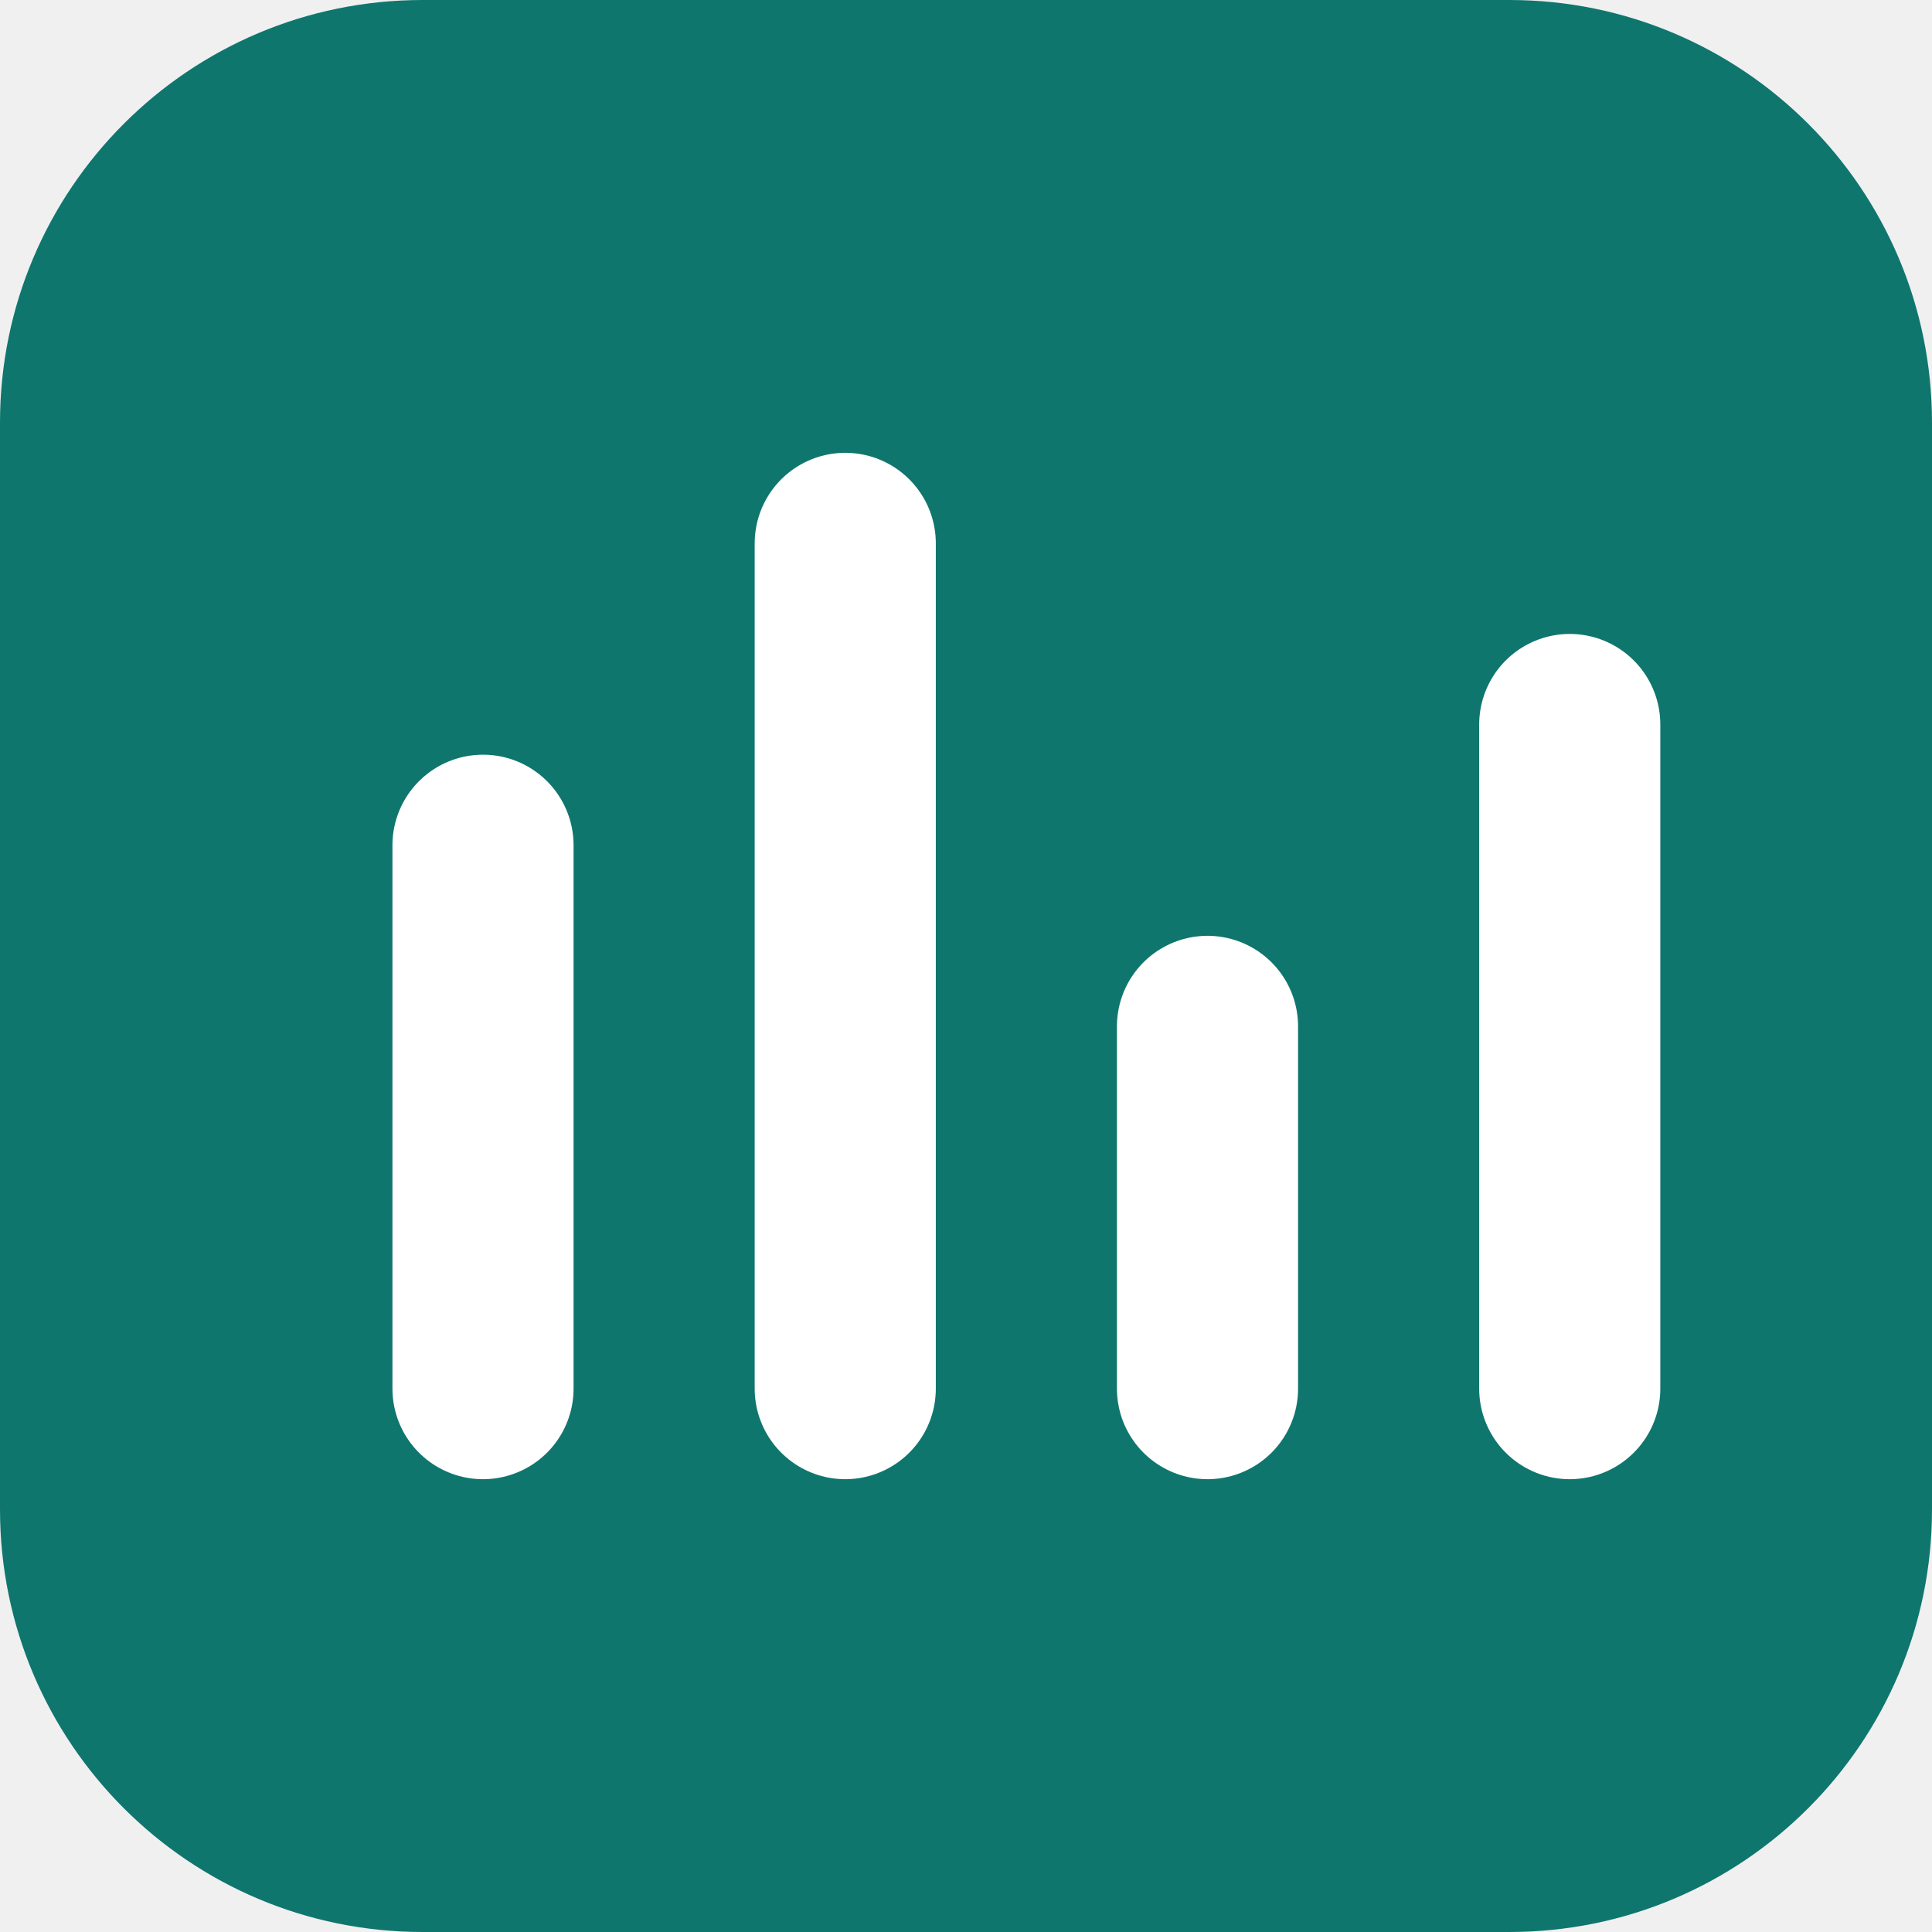
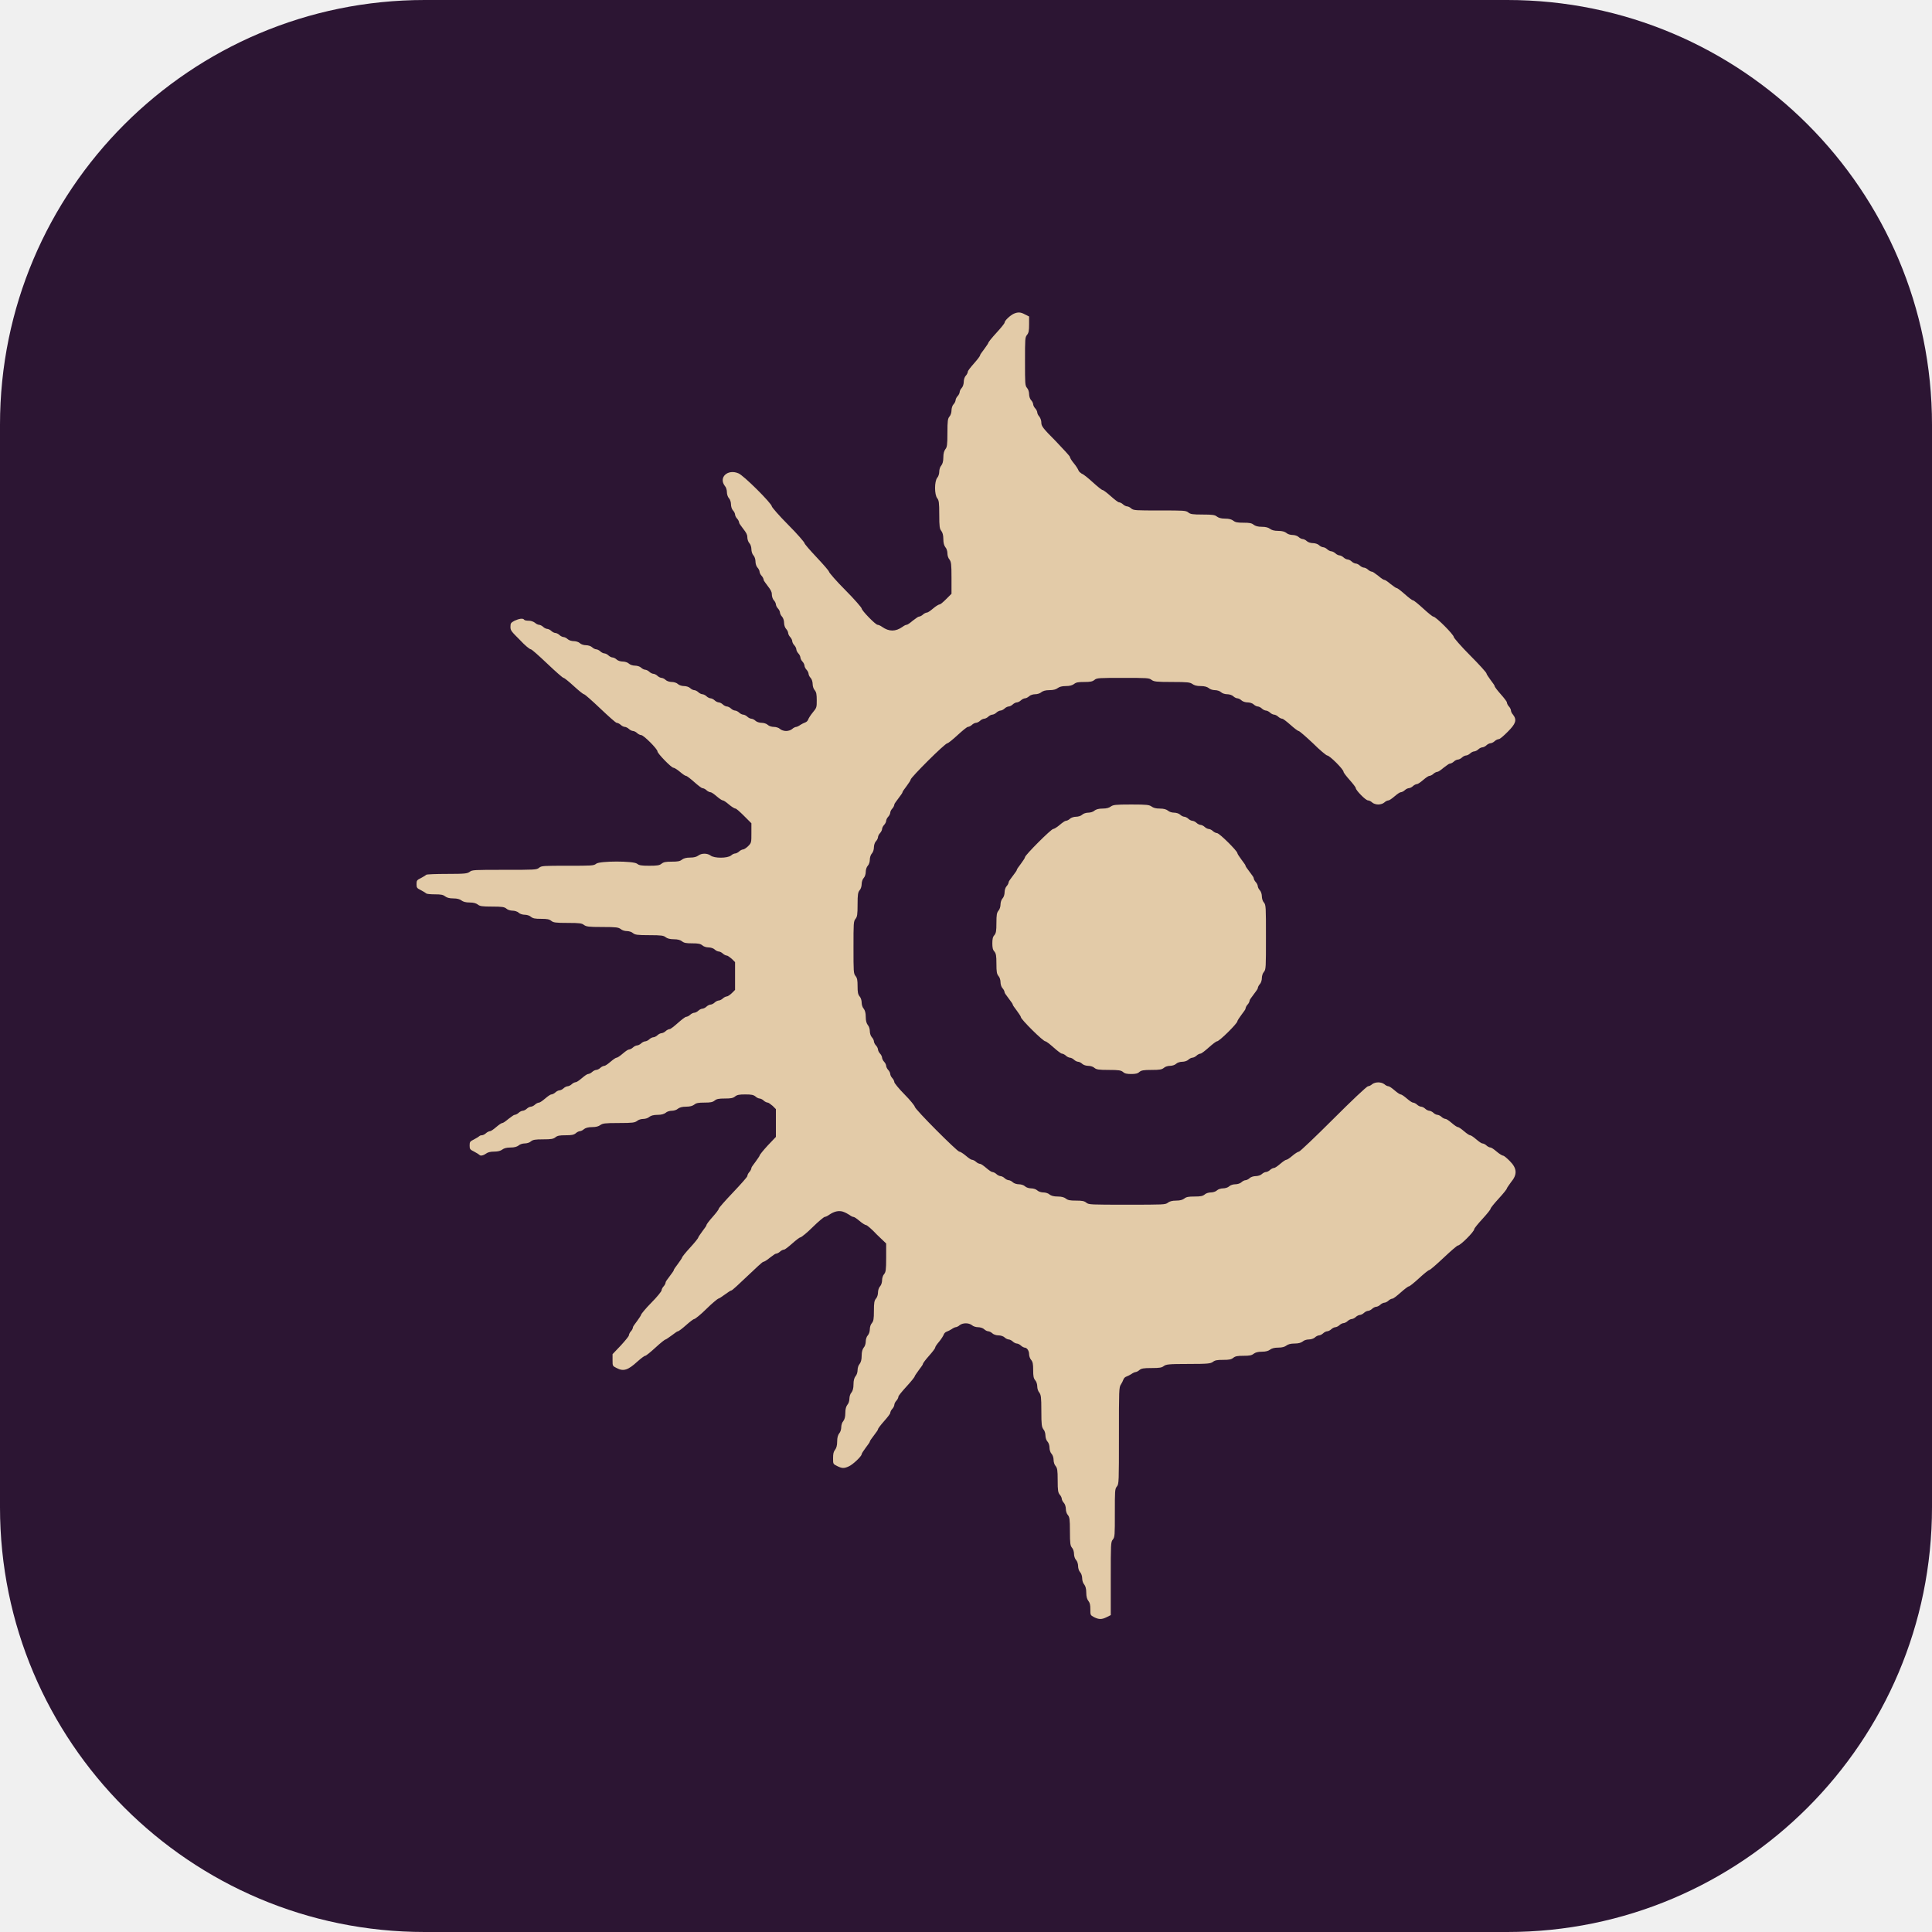
- <svg xmlns="http://www.w3.org/2000/svg" viewBox="0 0 32 32">
-   <rect width="32" height="32" rx="7" fill="#0f766e" />
-   <path d="M8 23V14M14 23V9M20 23v-6M26 23V12" stroke="#fff" stroke-width="3" stroke-linecap="round" />
+ <svg xmlns="http://www.w3.org/2000/svg" viewBox="357.0 204.0 473.1 473.1" role="img" aria-label="Yo Controlo">
+   <rect x="357.0" y="204.0" width="473.1" height="473.1" rx="104" fill="#2C1533" />
+   <path class="ojo" fill="#E3CBA8" fill-rule="evenodd" d="M624.9 600.0C624.0 599.5 624.0 599.5 624.0 598.1C624.0 597.0 623.9 596.5 623.5 596.0C623.2 595.6 623.0 595.0 623.0 594.0C623.0 593.0 622.8 592.4 622.5 592.0C622.2 591.7 622.0 591.0 622.0 590.5C622.0 590.0 621.8 589.3 621.5 589.0C621.2 588.7 621.0 588.0 621.0 587.5C621.0 587.0 620.8 586.3 620.5 586.0C620.2 585.7 620.0 585.0 620.0 584.5C620.0 584.0 619.8 583.3 619.5 583.0C619.1 582.5 619.0 582.0 619.0 579.0C619.0 576.0 618.9 575.5 618.5 575.0C618.2 574.7 618.0 574.0 618.0 573.5C618.0 573.0 617.8 572.3 617.5 572.0C617.2 571.7 617.0 571.2 617.0 571.0C617.0 570.8 616.8 570.3 616.5 570.0C616.1 569.5 616.0 569.0 616.0 566.5C616.0 564.0 615.9 563.5 615.5 563.0C615.2 562.7 615.0 562.0 615.0 561.5C615.0 561.0 614.8 560.3 614.5 560.0C614.2 559.7 614.0 559.0 614.0 558.5C614.0 558.0 613.8 557.3 613.5 557.0C613.2 556.7 613.0 556.0 613.0 555.5C613.0 555.0 612.8 554.3 612.5 554.0C612.1 553.4 612.0 553.0 612.0 549.5C612.0 546.0 611.9 545.6 611.5 545.0C611.2 544.7 611.0 544.0 611.0 543.5C611.0 543.0 610.8 542.3 610.5 542.0C610.1 541.5 610.0 541.0 610.0 539.5C610.0 538.0 609.9 537.5 609.5 537.0C609.2 536.7 609.0 536.0 609.0 535.6C609.0 534.8 608.5 534.0 607.9 534.0C607.8 534.0 607.3 533.8 607.0 533.5C606.7 533.2 606.2 533.0 606.0 533.0C605.8 533.0 605.3 532.8 605.0 532.5C604.7 532.2 604.2 532.0 604.0 532.0C603.8 532.0 603.3 531.8 603.0 531.5C602.7 531.2 602.0 531.0 601.5 531.0C601.0 531.0 600.3 530.8 600.0 530.5C599.7 530.2 599.2 530.0 599.0 530.0C598.8 530.0 598.3 529.8 598.0 529.5C597.7 529.2 597.0 529.0 596.5 529.0C596.0 529.0 595.3 528.8 595.0 528.5C594.2 527.9 592.8 527.9 592.0 528.5C591.7 528.8 591.2 529.0 591.0 529.0C590.9 529.0 590.4 529.2 590.0 529.5C589.7 529.7 589.1 530.0 588.8 530.1C588.5 530.2 588.2 530.5 588.1 530.8C588.0 531.1 587.5 531.9 587.0 532.5C586.4 533.2 586.0 533.8 586.0 534.0C586.0 534.2 585.3 535.1 584.5 536.0C583.7 536.9 583.0 537.8 583.0 538.0C583.0 538.2 582.5 538.8 582.0 539.5C581.5 540.2 581.0 540.9 581.0 541.0C581.0 541.2 580.1 542.3 579.0 543.5C577.9 544.7 577.0 545.8 577.0 546.0C577.0 546.2 576.8 546.7 576.5 547.0C576.2 547.3 576.0 547.8 576.0 548.0C576.0 548.2 575.8 548.7 575.5 549.0C575.2 549.3 575.0 549.8 575.0 550.0C575.0 550.2 574.3 551.1 573.5 552.0C572.7 552.9 572.0 553.8 572.0 554.0C572.0 554.2 571.5 554.8 571.0 555.5C570.5 556.2 570.0 556.8 570.0 557.0C570.0 557.2 569.5 557.8 569.0 558.5C568.5 559.2 568.0 559.9 568.0 560.1C568.0 560.6 565.8 562.7 564.8 563.1C563.7 563.6 563.2 563.6 562.0 563.0C561.0 562.5 561.0 562.5 561.0 561.1C561.0 560.0 561.1 559.5 561.5 559.0C561.8 558.6 562.0 558.0 562.0 557.0C562.0 556.0 562.2 555.4 562.5 555.0C562.8 554.7 563.0 554.0 563.0 553.5C563.0 553.0 563.2 552.3 563.5 552.0C563.8 551.6 564.0 551.0 564.0 550.0C564.0 549.0 564.2 548.4 564.5 548.0C564.8 547.7 565.0 547.0 565.0 546.5C565.0 546.0 565.2 545.3 565.5 545.0C565.8 544.6 566.0 544.0 566.0 543.0C566.0 542.0 566.2 541.4 566.5 541.0C566.8 540.7 567.0 540.0 567.0 539.5C567.0 539.0 567.2 538.3 567.5 538.0C567.8 537.6 568.0 537.0 568.0 536.0C568.0 535.0 568.2 534.4 568.5 534.0C568.8 533.7 569.0 533.0 569.0 532.5C569.0 532.0 569.2 531.3 569.5 531.0C569.8 530.7 570.0 530.0 570.0 529.5C570.0 529.0 570.2 528.3 570.5 528.0C570.9 527.5 571.0 527.0 571.0 525.0C571.0 523.0 571.1 522.5 571.5 522.0C571.8 521.7 572.0 521.0 572.0 520.5C572.0 520.0 572.2 519.3 572.5 519.0C572.8 518.7 573.0 518.0 573.0 517.5C573.0 517.0 573.2 516.3 573.5 516.0C573.9 515.5 574.0 515.0 574.0 512.0L574.0 508.5L571.7 506.3C570.5 505.0 569.3 504.0 569.1 504.0C568.9 504.0 568.2 503.6 567.5 503.0C566.8 502.4 566.2 502.0 566.0 502.0C565.8 502.0 565.4 501.8 565.0 501.5C564.7 501.3 564.0 500.9 563.4 500.7C562.4 500.4 561.3 500.6 560.0 501.5C559.6 501.8 559.1 502.0 558.9 502.0C558.8 502.0 557.4 503.1 556.0 504.5C554.6 505.9 553.2 507.0 553.0 507.0C552.8 507.0 551.9 507.7 551.0 508.5C550.1 509.3 549.2 510.0 549.0 510.0C548.8 510.0 548.3 510.2 548.0 510.5C547.7 510.8 547.2 511.0 547.0 511.0C546.8 511.0 546.2 511.5 545.5 512.0C544.8 512.6 544.1 513.0 543.9 513.0C543.7 513.0 542.0 514.6 540.0 516.5C538.0 518.4 536.3 520.0 536.1 520.0C535.9 520.0 535.2 520.5 534.5 521.0C533.8 521.5 533.1 522.0 532.9 522.0C532.8 522.0 531.4 523.1 530.0 524.5C528.6 525.9 527.2 527.0 527.0 527.0C526.8 527.0 525.9 527.7 525.0 528.5C524.1 529.3 523.2 530.0 523.0 530.0C522.8 530.0 522.2 530.5 521.5 531.0C520.8 531.5 520.1 532.0 520.0 532.0C519.8 532.0 518.7 532.9 517.5 534.0C516.3 535.1 515.2 536.0 515.0 536.0C514.8 536.0 514.0 536.6 513.1 537.4C510.8 539.5 509.7 539.9 508.0 539.0C507.0 538.5 507.0 538.5 507.0 537.1L507.0 535.6L509.0 533.5C510.1 532.3 511.0 531.2 511.0 531.0C511.0 530.8 511.2 530.3 511.5 530.0C511.8 529.7 512.0 529.2 512.0 529.0C512.0 528.8 512.5 528.2 513.0 527.5C513.5 526.8 514.0 526.1 514.0 525.9C514.0 525.8 515.1 524.4 516.5 523.0C517.9 521.6 519.0 520.2 519.0 520.0C519.0 519.8 519.2 519.3 519.5 519.0C519.8 518.7 520.0 518.2 520.0 518.0C520.0 517.8 520.5 517.2 521.0 516.5C521.5 515.8 522.0 515.2 522.0 515.0C522.0 514.8 522.5 514.2 523.0 513.5C523.5 512.8 524.0 512.1 524.0 512.0C524.0 511.8 524.9 510.7 526.0 509.5C527.1 508.3 528.0 507.2 528.0 507.0C528.0 506.9 528.5 506.2 529.0 505.5C529.5 504.8 530.0 504.2 530.0 504.0C530.0 503.8 530.7 502.9 531.5 502.0C532.3 501.1 533.0 500.2 533.0 500.0C533.0 499.8 534.6 498.0 536.5 496.0C538.4 494.0 540.0 492.2 540.0 492.0C540.0 491.8 540.2 491.3 540.5 491.0C540.8 490.7 541.0 490.2 541.0 490.0C541.0 489.8 541.5 489.2 542.0 488.5C542.5 487.8 543.0 487.1 543.0 487.0C543.0 486.8 543.9 485.7 545.0 484.5L547.0 482.4L547.0 479.0L547.0 475.6L546.2 474.8C545.7 474.4 545.2 474.0 545.0 474.0C544.8 474.0 544.3 473.8 544.0 473.5C543.7 473.2 543.2 473.0 543.0 473.0C542.8 473.0 542.3 472.8 542.0 472.5C541.5 472.1 541.0 472.0 539.5 472.0C538.0 472.0 537.5 472.1 537.0 472.5C536.5 472.9 536.0 473.0 534.5 473.0C533.0 473.0 532.5 473.1 532.0 473.5C531.5 473.9 531.0 474.0 529.5 474.0C528.0 474.0 527.5 474.1 527.0 474.5C526.6 474.8 526.0 475.0 525.0 475.0C524.0 475.0 523.4 475.2 523.0 475.5C522.7 475.8 522.0 476.0 521.5 476.0C521.0 476.0 520.3 476.2 520.0 476.5C519.6 476.8 519.0 477.0 518.0 477.0C517.0 477.0 516.4 477.2 516.0 477.5C515.7 477.8 515.0 478.0 514.5 478.0C514.0 478.0 513.3 478.2 513.0 478.5C512.4 478.9 512.0 479.0 508.5 479.0C505.0 479.0 504.6 479.1 504.0 479.5C503.6 479.8 503.0 480.0 502.0 480.0C501.0 480.0 500.4 480.2 500.0 480.5C499.7 480.8 499.2 481.0 499.0 481.0C498.8 481.0 498.3 481.2 498.0 481.5C497.5 481.9 497.0 482.0 495.5 482.0C494.0 482.0 493.5 482.1 493.0 482.5C492.5 482.9 492.0 483.0 490.0 483.0C488.0 483.0 487.5 483.1 487.0 483.5C486.7 483.8 486.0 484.0 485.5 484.0C485.0 484.0 484.3 484.2 484.0 484.5C483.6 484.8 483.0 485.0 482.0 485.0C481.0 485.0 480.4 485.2 480.0 485.5C479.6 485.8 479.0 486.0 478.0 486.0C477.0 486.0 476.4 486.2 476.0 486.5C475.3 487.0 474.6 487.1 474.4 486.8C474.3 486.7 473.7 486.3 473.1 486.0C472.1 485.5 472.0 485.4 472.0 484.5C472.0 483.6 472.1 483.5 473.1 483.0C473.7 482.7 474.3 482.3 474.4 482.2C474.5 482.1 474.7 482.0 475.0 482.0C475.2 482.0 475.7 481.8 476.0 481.5C476.3 481.2 476.8 481.0 477.0 481.0C477.2 481.0 477.8 480.6 478.5 480.0C479.2 479.4 479.8 479.0 480.0 479.0C480.2 479.0 480.8 478.6 481.5 478.0C482.2 477.5 482.8 477.0 483.0 477.0C483.2 477.0 483.7 476.8 484.0 476.5C484.3 476.2 484.8 476.0 485.0 476.0C485.2 476.0 485.7 475.8 486.0 475.5C486.3 475.2 486.8 475.0 487.0 475.0C487.2 475.0 487.7 474.8 488.0 474.5C488.3 474.2 488.8 474.0 489.0 474.0C489.2 474.0 489.8 473.6 490.5 473.0C491.2 472.4 491.8 472.0 492.0 472.0C492.2 472.0 492.7 471.8 493.0 471.5C493.3 471.2 493.8 471.0 494.0 471.0C494.2 471.0 494.7 470.8 495.0 470.5C495.3 470.2 495.8 470.0 496.0 470.0C496.2 470.0 496.7 469.8 497.0 469.5C497.3 469.2 497.8 469.0 498.0 469.0C498.2 469.0 498.8 468.6 499.5 468.0C500.2 467.4 500.8 467.0 501.0 467.0C501.2 467.0 501.7 466.8 502.0 466.5C502.3 466.2 502.8 466.0 503.0 466.0C503.2 466.0 503.7 465.8 504.0 465.5C504.3 465.2 504.8 465.0 505.0 465.0C505.2 465.0 505.8 464.6 506.5 464.0C507.2 463.4 507.8 463.0 508.0 463.0C508.2 463.0 508.8 462.6 509.5 462.0C510.2 461.4 510.8 461.0 511.0 461.0C511.2 461.0 511.7 460.8 512.0 460.5C512.3 460.2 512.8 460.0 513.0 460.0C513.2 460.0 513.7 459.8 514.0 459.5C514.3 459.2 514.8 459.0 515.0 459.0C515.2 459.0 515.7 458.8 516.0 458.5C516.3 458.2 516.8 458.0 517.0 458.0C517.2 458.0 517.7 457.8 518.0 457.5C518.3 457.2 518.8 457.0 519.0 457.0C519.2 457.0 519.7 456.8 520.0 456.5C520.3 456.2 520.8 456.0 521.0 456.0C521.2 456.0 522.1 455.3 523.0 454.5C523.9 453.7 524.8 453.0 525.0 453.0C525.2 453.0 525.7 452.8 526.0 452.5C526.3 452.2 526.8 452.0 527.0 452.0C527.2 452.0 527.7 451.8 528.0 451.5C528.3 451.2 528.8 451.0 529.0 451.0C529.2 451.0 529.7 450.8 530.0 450.5C530.3 450.2 530.8 450.0 531.0 450.0C531.2 450.0 531.7 449.8 532.0 449.5C532.3 449.2 532.8 449.0 533.0 449.0C533.2 449.0 533.7 448.8 534.0 448.5C534.3 448.2 534.8 448.0 535.0 448.0C535.2 448.0 535.8 447.6 536.2 447.2L537.0 446.4L537.0 443.0L537.0 439.6L536.2 438.8C535.7 438.4 535.2 438.0 535.0 438.0C534.8 438.0 534.3 437.8 534.0 437.5C533.7 437.2 533.2 437.0 533.0 437.0C532.8 437.0 532.3 436.8 532.0 436.5C531.7 436.2 531.0 436.0 530.5 436.0C530.0 436.0 529.3 435.8 529.0 435.5C528.5 435.1 528.0 435.0 526.5 435.0C525.0 435.0 524.5 434.9 524.0 434.5C523.6 434.2 523.0 434.0 522.0 434.0C521.0 434.0 520.4 433.8 520.0 433.5C519.5 433.1 519.0 433.0 516.0 433.0C513.0 433.0 512.5 432.9 512.0 432.5C511.7 432.2 511.0 432.0 510.5 432.0C510.0 432.0 509.3 431.8 509.0 431.5C508.4 431.1 508.0 431.0 504.5 431.0C501.0 431.0 500.6 430.9 500.0 430.5C499.5 430.1 499.0 430.0 496.0 430.0C493.0 430.0 492.5 429.9 492.0 429.5C491.5 429.1 491.0 429.0 489.5 429.0C488.0 429.0 487.5 428.9 487.0 428.5C486.7 428.2 486.0 428.0 485.5 428.0C485.0 428.0 484.3 427.8 484.0 427.5C483.7 427.2 483.0 427.0 482.5 427.0C482.0 427.0 481.3 426.8 481.0 426.5C480.5 426.1 480.0 426.0 477.5 426.0C475.0 426.0 474.5 425.9 474.0 425.5C473.6 425.2 473.0 425.0 472.0 425.0C471.0 425.0 470.4 424.8 470.0 424.5C469.6 424.2 469.0 424.0 468.0 424.0C467.0 424.0 466.4 423.8 466.0 423.5C465.5 423.1 465.0 423.0 463.5 423.0C462.4 423.0 461.5 422.9 461.4 422.8C461.3 422.7 460.7 422.3 460.1 422.0C459.1 421.5 459.0 421.4 459.0 420.5C459.0 419.6 459.1 419.5 460.1 419.0C460.7 418.7 461.3 418.3 461.4 418.2C461.5 418.1 463.7 418.0 466.5 418.0C471.0 418.0 471.4 417.9 472.0 417.5C472.6 417.0 473.1 417.0 480.5 417.0C487.9 417.0 488.4 417.0 489.0 416.5C489.6 416.0 490.1 416.0 496.0 416.0C501.9 416.0 502.4 416.0 503.0 415.5C503.9 414.8 512.1 414.8 513.0 415.5C513.5 415.9 514.0 416.0 516.0 416.0C518.0 416.0 518.5 415.9 519.0 415.5C519.5 415.1 520.0 415.0 521.5 415.0C523.0 415.0 523.5 414.9 524.0 414.5C524.4 414.2 525.0 414.0 526.0 414.0C527.0 414.0 527.6 413.8 528.0 413.5C528.8 412.9 530.2 412.9 531.0 413.5C531.9 414.2 535.1 414.2 536.0 413.5C536.3 413.2 536.8 413.0 537.0 413.0C537.2 413.0 537.7 412.8 538.0 412.5C538.3 412.2 538.8 412.0 539.0 412.0C539.2 412.0 539.8 411.6 540.2 411.2C541.0 410.4 541.0 410.3 541.0 408.0L541.0 405.6L539.2 403.8C538.2 402.8 537.3 402.0 537.1 402.0C536.9 402.0 536.2 401.6 535.5 401.0C534.8 400.4 534.2 400.0 534.0 400.0C533.8 400.0 533.2 399.6 532.5 399.0C531.8 398.4 531.2 398.0 531.0 398.0C530.8 398.0 530.3 397.8 530.0 397.5C529.7 397.2 529.2 397.0 529.0 397.0C528.8 397.0 527.9 396.3 527.0 395.5C526.1 394.7 525.2 394.0 525.0 394.0C524.8 394.0 524.2 393.6 523.5 393.0C522.8 392.4 522.1 392.0 521.9 392.0C521.4 392.0 518.0 388.5 518.0 388.0C518.0 387.4 514.6 384.0 514.0 384.0C513.8 384.0 513.3 383.8 513.0 383.5C512.7 383.2 512.2 383.0 512.0 383.0C511.8 383.0 511.3 382.8 511.0 382.5C510.7 382.2 510.2 382.0 510.0 382.0C509.8 382.0 509.3 381.8 509.0 381.5C508.7 381.2 508.2 381.0 508.0 381.0C507.8 381.0 506.0 379.4 504.0 377.5C502.0 375.6 500.2 374.0 500.0 374.0C499.8 374.0 498.7 373.1 497.5 372.0C496.3 370.9 495.2 370.0 495.0 370.0C494.8 370.0 493.0 368.4 491.0 366.5C489.0 364.6 487.2 363.0 487.0 363.0C486.7 363.0 485.5 362.0 484.3 360.7C482.2 358.6 482.0 358.4 482.0 357.5C482.0 356.6 482.1 356.5 483.0 356.0C484.1 355.5 485.1 355.3 485.4 355.8C485.5 355.9 485.9 356.0 486.5 356.0C487.0 356.0 487.6 356.2 488.0 356.5C488.3 356.8 488.8 357.0 489.0 357.0C489.2 357.0 489.7 357.2 490.0 357.5C490.3 357.8 490.8 358.0 491.0 358.0C491.2 358.0 491.7 358.2 492.0 358.5C492.3 358.8 492.8 359.0 493.0 359.0C493.2 359.0 493.7 359.2 494.0 359.5C494.3 359.8 494.8 360.0 495.0 360.0C495.2 360.0 495.7 360.2 496.0 360.5C496.3 360.8 497.0 361.0 497.5 361.0C498.0 361.0 498.7 361.2 499.0 361.5C499.3 361.8 500.0 362.0 500.5 362.0C501.0 362.0 501.7 362.2 502.0 362.5C502.3 362.8 502.8 363.0 503.0 363.0C503.2 363.0 503.7 363.2 504.0 363.5C504.3 363.8 504.8 364.0 505.0 364.0C505.2 364.0 505.7 364.2 506.0 364.5C506.3 364.8 506.8 365.0 507.0 365.0C507.2 365.0 507.7 365.2 508.0 365.5C508.3 365.8 509.0 366.0 509.5 366.0C510.0 366.0 510.7 366.2 511.0 366.5C511.3 366.8 512.0 367.0 512.5 367.0C513.0 367.0 513.7 367.2 514.0 367.5C514.3 367.8 514.8 368.0 515.0 368.0C515.2 368.0 515.7 368.2 516.0 368.5C516.3 368.8 516.8 369.0 517.0 369.0C517.2 369.0 517.7 369.2 518.0 369.5C518.3 369.8 518.8 370.0 519.0 370.0C519.2 370.0 519.7 370.2 520.0 370.5C520.3 370.8 521.0 371.0 521.5 371.0C522.0 371.0 522.7 371.2 523.0 371.5C523.3 371.8 524.0 372.0 524.5 372.0C525.0 372.0 525.7 372.2 526.0 372.5C526.3 372.8 526.8 373.0 527.0 373.0C527.2 373.0 527.7 373.2 528.0 373.5C528.3 373.8 528.8 374.0 529.0 374.0C529.2 374.0 529.7 374.2 530.0 374.5C530.3 374.8 530.8 375.0 531.0 375.0C531.2 375.0 531.7 375.2 532.0 375.5C532.3 375.8 532.8 376.0 533.0 376.0C533.2 376.0 533.7 376.2 534.0 376.5C534.3 376.8 534.8 377.0 535.0 377.0C535.2 377.0 535.7 377.2 536.0 377.5C536.3 377.8 536.8 378.0 537.0 378.0C537.2 378.0 537.7 378.2 538.0 378.5C538.3 378.8 538.8 379.0 539.0 379.0C539.2 379.0 539.7 379.2 540.0 379.5C540.3 379.8 540.8 380.0 541.0 380.0C541.2 380.0 541.7 380.2 542.0 380.5C542.3 380.8 543.0 381.0 543.5 381.0C544.0 381.0 544.7 381.2 545.0 381.5C545.3 381.8 546.0 382.0 546.5 382.0C547.0 382.0 547.7 382.2 548.0 382.5C548.3 382.8 549.0 383.0 549.5 383.0C550.0 383.0 550.7 382.8 551.0 382.5C551.3 382.2 551.8 382.0 552.0 382.0C552.1 382.0 552.6 381.8 553.0 381.5C553.3 381.3 553.9 381.0 554.2 380.9C554.5 380.8 554.8 380.5 554.9 380.2C555.0 379.9 555.5 379.1 556.0 378.5C557.0 377.3 557.0 377.2 557.0 375.5C557.0 374.0 556.9 373.5 556.5 373.0C556.2 372.7 556.0 372.0 556.0 371.5C556.0 371.0 555.8 370.3 555.5 370.0C555.2 369.7 555.0 369.2 555.0 369.0C555.0 368.8 554.8 368.3 554.5 368.0C554.2 367.7 554.0 367.2 554.0 367.0C554.0 366.8 553.8 366.3 553.5 366.0C553.2 365.7 553.0 365.2 553.0 365.0C553.0 364.8 552.8 364.3 552.5 364.0C552.2 363.7 552.0 363.2 552.0 363.0C552.0 362.8 551.8 362.3 551.5 362.0C551.2 361.7 551.0 361.2 551.0 361.0C551.0 360.8 550.8 360.3 550.5 360.0C550.2 359.7 550.0 359.2 550.0 359.0C550.0 358.8 549.8 358.3 549.5 358.0C549.2 357.7 549.0 357.0 549.0 356.5C549.0 356.0 548.8 355.3 548.5 355.0C548.2 354.7 548.0 354.2 548.0 354.0C548.0 353.8 547.8 353.3 547.5 353.0C547.2 352.7 547.0 352.2 547.0 352.0C547.0 351.8 546.8 351.3 546.5 351.0C546.2 350.7 546.0 350.0 546.0 349.5C546.0 348.9 545.7 348.4 545.0 347.5C544.5 346.8 544.0 346.2 544.0 346.0C544.0 345.8 543.8 345.3 543.5 345.0C543.2 344.7 543.0 344.2 543.0 344.0C543.0 343.8 542.8 343.3 542.5 343.0C542.2 342.7 542.0 342.0 542.0 341.5C542.0 341.0 541.8 340.3 541.5 340.0C541.2 339.7 541.0 339.0 541.0 338.5C541.0 338.0 540.8 337.3 540.5 337.0C540.2 336.7 540.0 336.0 540.0 335.5C540.0 334.9 539.7 334.4 539.0 333.5C538.5 332.8 538.0 332.2 538.0 332.0C538.0 331.8 537.8 331.3 537.5 331.0C537.2 330.7 537.0 330.2 537.0 330.0C537.0 329.8 536.8 329.3 536.5 329.0C536.2 328.7 536.0 328.0 536.0 327.5C536.0 327.0 535.8 326.3 535.5 326.0C535.2 325.7 535.0 325.0 535.0 324.5C535.0 324.0 534.8 323.3 534.5 323.0C532.9 320.9 535.2 318.8 537.8 319.9C539.0 320.3 546.0 327.3 546.0 328.0C546.0 328.2 547.8 330.3 550.0 332.5C552.2 334.7 554.0 336.8 554.0 337.0C554.0 337.2 555.4 338.8 557.0 340.5C558.6 342.2 560.0 343.8 560.0 344.0C560.0 344.2 561.8 346.3 564.0 348.5C566.2 350.7 568.0 352.8 568.0 353.0C568.0 353.5 571.4 357.0 571.9 357.0C572.1 357.0 572.6 357.2 573.0 357.5C574.7 358.7 576.3 358.7 578.0 357.5C578.4 357.2 578.8 357.0 579.0 357.0C579.2 357.0 579.8 356.6 580.5 356.0C581.2 355.5 581.8 355.0 582.0 355.0C582.2 355.0 582.7 354.8 583.0 354.5C583.3 354.2 583.8 354.0 584.0 354.0C584.2 354.0 584.8 353.6 585.5 353.0C586.2 352.4 586.9 352.0 587.1 352.0C587.3 352.0 588.0 351.4 588.7 350.7L590.0 349.4L590.0 345.5C590.0 342.0 589.9 341.6 589.5 341.0C589.2 340.7 589.0 340.0 589.0 339.5C589.0 339.0 588.8 338.3 588.5 338.0C588.2 337.6 588.0 337.0 588.0 336.0C588.0 335.0 587.8 334.4 587.5 334.0C587.1 333.5 587.0 333.0 587.0 330.0C587.0 327.0 586.9 326.5 586.5 326.0C585.8 325.1 585.8 321.9 586.5 321.0C586.8 320.7 587.0 320.0 587.0 319.5C587.0 319.0 587.2 318.3 587.5 318.0C587.8 317.6 588.0 317.0 588.0 316.0C588.0 315.0 588.2 314.4 588.5 314.0C588.9 313.5 589.0 313.0 589.0 310.0C589.0 307.0 589.1 306.5 589.5 306.0C589.8 305.7 590.0 305.0 590.0 304.5C590.0 304.0 590.2 303.3 590.5 303.0C590.8 302.7 591.0 302.2 591.0 302.0C591.0 301.8 591.2 301.3 591.5 301.0C591.8 300.7 592.0 300.2 592.0 300.0C592.0 299.8 592.2 299.3 592.5 299.0C592.8 298.7 593.0 298.0 593.0 297.5C593.0 297.0 593.2 296.3 593.5 296.0C593.8 295.7 594.0 295.2 594.0 295.0C594.0 294.8 594.7 293.9 595.5 293.0C596.3 292.1 597.0 291.2 597.0 291.0C597.0 290.8 597.5 290.2 598.0 289.5C598.5 288.8 599.0 288.1 599.0 288.0C599.0 287.8 599.9 286.7 601.0 285.5C602.1 284.3 603.0 283.2 603.0 283.0C603.0 282.5 604.4 281.2 605.3 280.8C606.3 280.4 606.9 280.4 608.0 281.0L609.0 281.5L609.0 283.4C609.0 285.0 608.9 285.5 608.5 286.0C608.0 286.6 608.0 287.0 608.0 292.5C608.0 298.0 608.0 298.4 608.5 299.0C608.8 299.3 609.0 300.0 609.0 300.5C609.0 301.0 609.2 301.7 609.5 302.0C609.8 302.3 610.0 302.8 610.0 303.0C610.0 303.2 610.2 303.7 610.5 304.0C610.8 304.3 611.0 304.8 611.0 305.0C611.0 305.2 611.2 305.7 611.5 306.0C611.8 306.4 612.0 307.0 612.0 307.5C612.0 308.3 612.3 308.8 615.5 312.0C617.4 314.0 619.0 315.7 619.0 315.9C619.0 316.1 619.4 316.8 620.0 317.5C620.5 318.1 621.0 318.9 621.1 319.2C621.2 319.5 621.6 319.8 621.9 320.0C622.3 320.1 623.5 321.1 624.6 322.1C625.7 323.1 626.8 324.0 627.0 324.0C627.2 324.0 628.1 324.7 629.0 325.5C629.9 326.3 630.8 327.0 631.0 327.0C631.2 327.0 631.7 327.2 632.0 327.5C632.3 327.8 632.8 328.0 633.0 328.0C633.2 328.0 633.7 328.2 634.0 328.5C634.6 329.0 635.1 329.0 641.0 329.0C646.9 329.0 647.4 329.0 648.0 329.5C648.5 329.9 649.0 330.0 651.5 330.0C654.0 330.0 654.5 330.1 655.0 330.5C655.4 330.8 656.0 331.0 657.0 331.0C658.0 331.0 658.6 331.2 659.0 331.5C659.5 331.9 660.0 332.0 661.5 332.0C663.0 332.0 663.5 332.1 664.0 332.5C664.4 332.8 665.0 333.0 666.0 333.0C667.0 333.0 667.6 333.2 668.0 333.5C668.4 333.8 669.0 334.0 670.0 334.0C671.0 334.0 671.6 334.2 672.0 334.5C672.3 334.8 673.0 335.0 673.5 335.0C674.0 335.0 674.7 335.2 675.0 335.5C675.3 335.8 675.8 336.0 676.0 336.0C676.2 336.0 676.7 336.2 677.0 336.5C677.3 336.8 678.0 337.0 678.5 337.0C679.0 337.0 679.7 337.2 680.0 337.5C680.3 337.8 680.8 338.0 681.0 338.0C681.2 338.0 681.7 338.2 682.0 338.5C682.3 338.8 682.8 339.0 683.0 339.0C683.2 339.0 683.7 339.2 684.0 339.5C684.3 339.8 684.8 340.0 685.0 340.0C685.2 340.0 685.7 340.2 686.0 340.5C686.3 340.8 686.8 341.0 687.0 341.0C687.2 341.0 687.7 341.2 688.0 341.5C688.3 341.8 688.8 342.0 689.0 342.0C689.2 342.0 689.7 342.2 690.0 342.5C690.3 342.8 690.8 343.0 691.0 343.0C691.2 343.0 691.7 343.2 692.0 343.5C692.3 343.8 692.8 344.0 693.0 344.0C693.2 344.0 693.8 344.5 694.5 345.0C695.2 345.6 695.8 346.0 696.0 346.0C696.2 346.0 696.8 346.4 697.5 347.0C698.2 347.5 698.8 348.0 699.0 348.0C699.2 348.0 700.1 348.7 701.0 349.5C701.9 350.3 702.8 351.0 703.0 351.0C703.2 351.0 704.3 351.9 705.5 353.0C706.7 354.1 707.8 355.0 708.0 355.0C708.6 355.0 713.0 359.4 713.0 360.0C713.0 360.2 714.8 362.3 717.0 364.5C719.2 366.7 721.0 368.7 721.0 368.9C721.0 369.1 721.5 369.8 722.0 370.5C722.5 371.2 723.0 371.8 723.0 372.0C723.0 372.2 723.7 373.1 724.5 374.0C725.3 374.9 726.0 375.8 726.0 376.0C726.0 376.2 726.2 376.7 726.5 377.0C726.8 377.3 727.0 377.8 727.0 378.0C727.0 378.2 727.2 378.7 727.5 379.0C728.5 380.3 728.2 381.2 726.2 383.2C725.2 384.2 724.3 385.0 724.0 385.0C723.8 385.0 723.3 385.2 723.0 385.5C722.7 385.8 722.2 386.0 722.0 386.0C721.8 386.0 721.3 386.2 721.0 386.5C720.7 386.8 720.2 387.0 720.0 387.0C719.8 387.0 719.3 387.2 719.0 387.5C718.7 387.8 718.2 388.0 718.0 388.0C717.8 388.0 717.3 388.2 717.0 388.5C716.7 388.8 716.2 389.0 716.0 389.0C715.8 389.0 715.3 389.2 715.0 389.5C714.7 389.8 714.2 390.0 714.0 390.0C713.8 390.0 713.3 390.2 713.0 390.5C712.7 390.8 712.2 391.0 712.0 391.0C711.8 391.0 711.2 391.5 710.5 392.0C709.8 392.6 709.2 393.0 709.0 393.0C708.8 393.0 708.3 393.2 708.0 393.5C707.7 393.8 707.2 394.0 707.0 394.0C706.8 394.0 706.2 394.4 705.5 395.0C704.8 395.6 704.2 396.0 704.0 396.0C703.8 396.0 703.3 396.2 703.0 396.5C702.7 396.8 702.2 397.0 702.0 397.0C701.8 397.0 701.3 397.2 701.0 397.5C700.7 397.8 700.2 398.0 700.0 398.0C699.8 398.0 699.2 398.4 698.5 399.0C697.8 399.6 697.2 400.0 697.0 400.0C696.8 400.0 696.3 400.2 696.0 400.5C695.7 400.8 695.0 401.0 694.5 401.0C694.0 401.0 693.3 400.8 693.0 400.5C692.7 400.2 692.2 400.0 692.0 400.0C691.4 400.0 689.0 397.5 689.0 397.0C689.0 396.8 688.3 395.9 687.5 395.0C686.7 394.1 686.0 393.2 686.0 393.0C686.0 392.4 682.6 389.0 682.0 389.0C681.8 389.0 680.2 387.7 678.5 386.0C676.8 384.4 675.2 383.0 675.0 383.0C674.8 383.0 673.9 382.3 673.0 381.5C672.1 380.7 671.2 380.0 671.0 380.0C670.8 380.0 670.3 379.8 670.0 379.5C669.7 379.2 669.2 379.0 669.0 379.0C668.8 379.0 668.3 378.8 668.0 378.5C667.7 378.2 667.2 378.0 667.0 378.0C666.8 378.0 666.3 377.8 666.0 377.5C665.7 377.2 665.2 377.0 665.0 377.0C664.8 377.0 664.3 376.8 664.0 376.5C663.7 376.2 663.0 376.0 662.5 376.0C662.0 376.0 661.3 375.8 661.0 375.5C660.7 375.2 660.2 375.0 660.0 375.0C659.8 375.0 659.3 374.8 659.0 374.5C658.7 374.2 658.0 374.0 657.5 374.0C657.0 374.0 656.3 373.8 656.0 373.5C655.7 373.2 655.0 373.0 654.5 373.0C654.0 373.0 653.3 372.8 653.0 372.5C652.6 372.2 652.0 372.0 651.0 372.0C650.0 372.0 649.4 371.8 649.0 371.5C648.4 371.1 648.0 371.0 644.0 371.0C640.0 371.0 639.6 370.9 639.0 370.5C638.4 370.0 637.9 370.0 632.0 370.0C626.1 370.0 625.6 370.0 625.0 370.5C624.5 370.9 624.0 371.0 622.5 371.0C621.0 371.0 620.5 371.1 620.0 371.5C619.6 371.8 619.0 372.0 618.0 372.0C617.0 372.0 616.4 372.2 616.0 372.5C615.6 372.8 615.0 373.0 614.0 373.0C613.0 373.0 612.4 373.2 612.0 373.5C611.7 373.8 611.0 374.0 610.5 374.0C610.0 374.0 609.3 374.2 609.0 374.5C608.7 374.8 608.2 375.0 608.0 375.0C607.8 375.0 607.3 375.2 607.0 375.5C606.7 375.8 606.2 376.0 606.0 376.0C605.8 376.0 605.3 376.2 605.0 376.5C604.7 376.8 604.2 377.0 604.0 377.0C603.8 377.0 603.3 377.2 603.0 377.5C602.7 377.8 602.2 378.0 602.0 378.0C601.8 378.0 601.3 378.2 601.0 378.5C600.7 378.8 600.2 379.0 600.0 379.0C599.8 379.0 599.3 379.2 599.0 379.5C598.7 379.8 598.2 380.0 598.0 380.0C597.8 380.0 597.3 380.2 597.0 380.5C596.7 380.8 596.2 381.0 596.0 381.0C595.8 381.0 595.3 381.2 595.0 381.5C594.7 381.8 594.2 382.0 594.0 382.0C593.8 382.0 592.7 382.9 591.5 384.0C590.3 385.1 589.2 386.0 589.0 386.0C588.4 386.0 580.0 394.4 580.0 394.9C580.0 395.1 579.5 395.8 579.0 396.5C578.5 397.2 578.0 397.8 578.0 398.0C578.0 398.2 577.5 398.8 577.0 399.5C576.5 400.2 576.0 400.8 576.0 401.0C576.0 401.2 575.8 401.7 575.5 402.0C575.2 402.3 575.0 402.8 575.0 403.0C575.0 403.2 574.8 403.7 574.5 404.0C574.2 404.3 574.0 404.8 574.0 405.0C574.0 405.2 573.8 405.7 573.5 406.0C573.2 406.3 573.0 406.8 573.0 407.0C573.0 407.2 572.8 407.7 572.5 408.0C572.2 408.3 572.0 408.8 572.0 409.0C572.0 409.2 571.8 409.7 571.5 410.0C571.2 410.3 571.0 411.0 571.0 411.5C571.0 412.0 570.8 412.7 570.5 413.0C570.2 413.3 570.0 414.0 570.0 414.5C570.0 415.0 569.8 415.7 569.5 416.0C569.2 416.3 569.0 417.0 569.0 417.5C569.0 418.0 568.8 418.7 568.5 419.0C568.2 419.3 568.0 420.0 568.0 420.5C568.0 421.0 567.8 421.7 567.5 422.0C567.1 422.5 567.0 423.0 567.0 425.5C567.0 428.0 566.9 428.5 566.5 429.0C566.0 429.6 566.0 430.1 566.0 436.0C566.0 441.9 566.0 442.4 566.5 443.0C566.9 443.5 567.0 444.0 567.0 445.5C567.0 447.0 567.1 447.5 567.5 448.0C567.8 448.3 568.0 449.0 568.0 449.5C568.0 450.0 568.2 450.7 568.5 451.0C568.8 451.4 569.0 452.0 569.0 453.0C569.0 454.0 569.2 454.6 569.5 455.0C569.8 455.3 570.0 456.0 570.0 456.5C570.0 457.0 570.2 457.7 570.5 458.0C570.8 458.3 571.0 458.8 571.0 459.0C571.0 459.2 571.2 459.7 571.5 460.0C571.8 460.3 572.0 460.8 572.0 461.0C572.0 461.2 572.2 461.7 572.5 462.0C572.8 462.3 573.0 462.8 573.0 463.0C573.0 463.2 573.2 463.7 573.5 464.0C573.8 464.3 574.0 464.8 574.0 465.0C574.0 465.2 574.2 465.7 574.5 466.0C574.8 466.3 575.0 466.8 575.0 467.0C575.0 467.2 575.2 467.7 575.5 468.0C575.8 468.3 576.0 468.8 576.0 469.0C576.0 469.2 577.1 470.6 578.5 472.0C579.9 473.4 581.0 474.8 581.0 475.0C581.0 475.6 591.4 486.0 591.9 486.0C592.1 486.0 592.8 486.4 593.5 487.0C594.2 487.6 594.8 488.0 595.0 488.0C595.2 488.0 595.7 488.2 596.0 488.5C596.3 488.8 596.8 489.0 597.0 489.0C597.2 489.0 597.8 489.4 598.5 490.0C599.2 490.6 599.8 491.0 600.0 491.0C600.2 491.0 600.7 491.2 601.0 491.5C601.3 491.8 601.8 492.0 602.0 492.0C602.2 492.0 602.7 492.2 603.0 492.5C603.3 492.8 603.8 493.0 604.0 493.0C604.2 493.0 604.7 493.2 605.0 493.5C605.3 493.8 606.0 494.0 606.5 494.0C607.0 494.0 607.7 494.2 608.0 494.5C608.3 494.8 609.0 495.0 609.5 495.0C610.0 495.0 610.7 495.2 611.0 495.5C611.3 495.8 612.0 496.0 612.5 496.0C613.0 496.0 613.7 496.2 614.0 496.5C614.4 496.8 615.0 497.0 616.0 497.0C617.0 497.0 617.6 497.2 618.0 497.5C618.5 497.9 619.0 498.0 620.5 498.0C622.0 498.0 622.5 498.1 623.0 498.5C623.6 499.0 624.1 499.0 633.0 499.0C641.9 499.0 642.4 499.0 643.0 498.5C643.4 498.2 644.0 498.0 645.0 498.0C646.0 498.0 646.6 497.8 647.0 497.5C647.5 497.1 648.0 497.0 649.5 497.0C651.0 497.0 651.5 496.9 652.0 496.5C652.3 496.2 653.0 496.0 653.5 496.0C654.0 496.0 654.7 495.8 655.0 495.5C655.3 495.2 656.0 495.0 656.5 495.0C657.0 495.0 657.7 494.8 658.0 494.5C658.3 494.2 659.0 494.0 659.5 494.0C660.0 494.0 660.7 493.8 661.0 493.5C661.3 493.2 661.8 493.0 662.0 493.0C662.2 493.0 662.7 492.8 663.0 492.5C663.3 492.2 664.0 492.0 664.5 492.0C665.0 492.0 665.7 491.8 666.0 491.5C666.3 491.2 666.8 491.0 667.0 491.0C667.2 491.0 667.7 490.8 668.0 490.5C668.3 490.2 668.8 490.0 669.0 490.0C669.2 490.0 669.8 489.6 670.5 489.0C671.2 488.4 671.8 488.0 672.0 488.0C672.2 488.0 672.8 487.6 673.5 487.0C674.2 486.4 674.9 486.0 675.1 486.0C675.3 486.0 679.1 482.4 683.5 478.0C687.9 473.6 691.7 470.0 692.0 470.0C692.2 470.0 692.7 469.8 693.0 469.5C693.8 468.9 695.2 468.9 696.0 469.5C696.3 469.8 696.8 470.0 697.0 470.0C697.2 470.0 697.8 470.4 698.5 471.0C699.2 471.6 699.8 472.0 700.0 472.0C700.2 472.0 700.8 472.4 701.5 473.0C702.2 473.6 702.8 474.0 703.0 474.0C703.2 474.0 703.7 474.2 704.0 474.5C704.3 474.8 704.8 475.0 705.0 475.0C705.2 475.0 705.7 475.2 706.0 475.5C706.3 475.8 706.8 476.0 707.0 476.0C707.2 476.0 707.7 476.2 708.0 476.5C708.3 476.8 708.8 477.0 709.0 477.0C709.2 477.0 709.7 477.2 710.0 477.5C710.3 477.8 710.8 478.0 711.0 478.0C711.2 478.0 711.8 478.4 712.5 479.0C713.2 479.6 713.8 480.0 714.0 480.0C714.2 480.0 714.8 480.4 715.5 481.0C716.2 481.6 716.8 482.0 717.0 482.0C717.2 482.0 717.8 482.4 718.5 483.0C719.2 483.6 719.8 484.0 720.0 484.0C720.2 484.0 720.7 484.2 721.0 484.5C721.3 484.8 721.8 485.0 722.0 485.0C722.2 485.0 722.8 485.4 723.5 486.0C724.2 486.6 724.9 487.0 725.1 487.0C725.3 487.0 726.0 487.6 726.7 488.3C728.5 490.1 728.6 491.6 727.0 493.5C726.5 494.2 726.0 494.9 726.0 495.0C726.0 495.2 725.1 496.3 724.0 497.5C722.9 498.7 722.0 499.8 722.0 500.0C722.0 500.2 721.1 501.3 720.0 502.5C718.9 503.7 718.0 504.8 718.0 505.0C718.0 505.6 714.6 509.0 714.0 509.0C713.8 509.0 712.2 510.4 710.5 512.0C708.8 513.6 707.2 515.0 707.0 515.0C706.8 515.0 705.7 515.9 704.5 517.0C703.3 518.1 702.2 519.0 702.0 519.0C701.8 519.0 700.9 519.7 700.0 520.5C699.1 521.3 698.2 522.0 698.0 522.0C697.8 522.0 697.3 522.2 697.0 522.5C696.7 522.8 696.2 523.0 696.0 523.0C695.8 523.0 695.3 523.2 695.0 523.5C694.7 523.8 694.2 524.0 694.0 524.0C693.8 524.0 693.3 524.2 693.0 524.5C692.7 524.8 692.2 525.0 692.0 525.0C691.8 525.0 691.3 525.2 691.0 525.5C690.7 525.8 690.2 526.0 690.0 526.0C689.8 526.0 689.3 526.2 689.0 526.5C688.7 526.8 688.2 527.0 688.0 527.0C687.8 527.0 687.3 527.2 687.0 527.5C686.7 527.8 686.2 528.0 686.0 528.0C685.8 528.0 685.3 528.2 685.0 528.5C684.7 528.8 684.2 529.0 684.0 529.0C683.8 529.0 683.3 529.2 683.0 529.5C682.7 529.8 682.2 530.0 682.0 530.0C681.8 530.0 681.3 530.2 681.0 530.5C680.7 530.8 680.2 531.0 680.0 531.0C679.8 531.0 679.3 531.2 679.0 531.5C678.7 531.8 678.0 532.0 677.5 532.0C677.0 532.0 676.3 532.2 676.0 532.5C675.6 532.8 675.0 533.0 674.0 533.0C673.0 533.0 672.4 533.2 672.0 533.5C671.6 533.8 671.0 534.0 670.0 534.0C669.0 534.0 668.4 534.2 668.0 534.5C667.6 534.8 667.0 535.0 666.0 535.0C665.0 535.0 664.4 535.2 664.0 535.5C663.5 535.9 663.0 536.0 661.5 536.0C660.0 536.0 659.5 536.1 659.0 536.5C658.5 536.9 658.0 537.0 656.5 537.0C655.0 537.0 654.5 537.1 654.0 537.5C653.4 537.9 652.9 538.0 648.0 538.0C643.1 538.0 642.6 538.1 642.0 538.5C641.5 538.9 641.0 539.0 639.0 539.0C637.0 539.0 636.5 539.1 636.0 539.5C635.7 539.8 635.2 540.0 635.0 540.0C634.9 540.0 634.4 540.2 634.0 540.5C633.7 540.7 633.1 541.0 632.8 541.1C632.5 541.2 632.2 541.5 632.1 541.8C632.0 542.1 631.7 542.7 631.5 543.0C631.0 543.7 631.0 544.4 631.0 555.5C631.0 566.9 631.0 567.4 630.5 568.0C630.0 568.6 630.0 569.1 630.0 574.5C630.0 579.9 630.0 580.4 629.5 581.0C629.0 581.6 629.0 582.1 629.0 590.6L629.0 599.5L628.0 600.0C626.8 600.6 626.1 600.6 624.9 600.0Z" />
+   <path class="pupila" fill="#E3CBA8" fill-rule="evenodd" d="M632.0 466.5C631.5 466.1 631.0 466.0 628.5 466.0C626.0 466.0 625.5 465.9 625.0 465.5C624.7 465.2 624.0 465.0 623.5 465.0C623.0 465.0 622.3 464.8 622.0 464.5C621.7 464.2 621.2 464.0 621.0 464.0C620.8 464.0 620.3 463.8 620.0 463.5C619.7 463.2 619.2 463.0 619.0 463.0C618.8 463.0 618.3 462.8 618.0 462.5C617.7 462.2 617.2 462.0 617.0 462.0C616.8 462.0 615.9 461.3 615.0 460.5C614.1 459.7 613.2 459.0 613.0 459.0C612.4 459.0 607.0 453.6 607.0 453.1C607.0 452.9 606.5 452.2 606.0 451.5C605.5 450.8 605.0 450.2 605.0 450.0C605.0 449.8 604.5 449.2 604.0 448.5C603.5 447.8 603.0 447.2 603.0 447.0C603.0 446.8 602.8 446.3 602.5 446.0C602.2 445.7 602.0 445.0 602.0 444.5C602.0 444.0 601.8 443.3 601.5 443.0C601.1 442.5 601.0 442.0 601.0 440.0C601.0 438.0 600.9 437.5 600.5 437.0C600.1 436.6 600.0 436.0 600.0 435.0C600.0 434.0 600.1 433.4 600.5 433.0C600.9 432.5 601.0 432.0 601.0 430.0C601.0 428.0 601.1 427.5 601.5 427.0C601.8 426.7 602.0 426.0 602.0 425.5C602.0 425.0 602.2 424.3 602.5 424.0C602.8 423.7 603.0 423.0 603.0 422.5C603.0 422.0 603.2 421.3 603.5 421.0C603.8 420.7 604.0 420.2 604.0 420.0C604.0 419.8 604.5 419.2 605.0 418.5C605.5 417.8 606.0 417.2 606.0 417.0C606.0 416.8 606.5 416.2 607.0 415.5C607.5 414.8 608.0 414.1 608.0 413.9C608.0 413.4 614.4 407.0 614.9 407.0C615.1 407.0 615.8 406.6 616.5 406.0C617.2 405.4 617.8 405.0 618.0 405.0C618.2 405.0 618.7 404.8 619.0 404.5C619.3 404.2 620.0 404.0 620.5 404.0C621.0 404.0 621.7 403.8 622.0 403.5C622.3 403.2 623.0 403.0 623.5 403.0C624.0 403.0 624.7 402.8 625.0 402.5C625.4 402.2 626.0 402.0 627.0 402.0C628.0 402.0 628.6 401.8 629.0 401.5C629.6 401.1 630.0 401.0 634.0 401.0C638.0 401.0 638.4 401.1 639.0 401.5C639.4 401.8 640.0 402.0 641.0 402.0C642.0 402.0 642.6 402.2 643.0 402.5C643.3 402.8 644.0 403.0 644.5 403.0C645.0 403.0 645.7 403.2 646.0 403.5C646.3 403.8 646.8 404.0 647.0 404.0C647.2 404.0 647.7 404.2 648.0 404.5C648.3 404.8 648.8 405.0 649.0 405.0C649.2 405.0 649.7 405.2 650.0 405.5C650.3 405.8 650.8 406.0 651.0 406.0C651.2 406.0 651.7 406.2 652.0 406.5C652.3 406.8 652.8 407.0 653.0 407.0C653.2 407.0 653.7 407.2 654.0 407.5C654.3 407.8 654.8 408.0 655.0 408.0C655.6 408.0 660.0 412.4 660.0 412.9C660.0 413.1 660.5 413.8 661.0 414.5C661.5 415.2 662.0 415.8 662.0 416.0C662.0 416.2 662.5 416.8 663.0 417.5C663.5 418.2 664.0 418.8 664.0 419.0C664.0 419.2 664.2 419.7 664.5 420.0C664.8 420.3 665.0 420.8 665.0 421.0C665.0 421.2 665.2 421.7 665.5 422.0C665.8 422.3 666.0 423.0 666.0 423.5C666.0 424.0 666.2 424.7 666.5 425.0C667.0 425.6 667.0 426.1 667.0 433.5C667.0 440.9 667.0 441.4 666.5 442.0C666.2 442.3 666.0 443.0 666.0 443.5C666.0 444.0 665.8 444.7 665.5 445.0C665.2 445.3 665.0 445.8 665.0 446.0C665.0 446.2 664.5 446.8 664.0 447.5C663.5 448.2 663.0 448.8 663.0 449.0C663.0 449.2 662.8 449.7 662.5 450.0C662.2 450.3 662.0 450.8 662.0 451.0C662.0 451.2 661.5 451.8 661.0 452.5C660.5 453.2 660.0 453.9 660.0 454.1C660.0 454.6 655.6 459.0 655.0 459.0C654.8 459.0 653.9 459.7 653.0 460.5C652.1 461.3 651.2 462.0 651.0 462.0C650.8 462.0 650.3 462.2 650.0 462.5C649.7 462.8 649.2 463.0 649.0 463.0C648.8 463.0 648.3 463.2 648.0 463.5C647.7 463.8 647.0 464.0 646.5 464.0C646.0 464.0 645.3 464.2 645.0 464.5C644.7 464.8 644.0 465.0 643.5 465.0C643.0 465.0 642.3 465.2 642.0 465.5C641.5 465.9 641.0 466.0 639.0 466.0C637.0 466.0 636.5 466.1 636.0 466.5C635.6 466.9 635.0 467.0 634.0 467.0C633.0 467.0 632.4 466.9 632.0 466.5Z" />
</svg>
